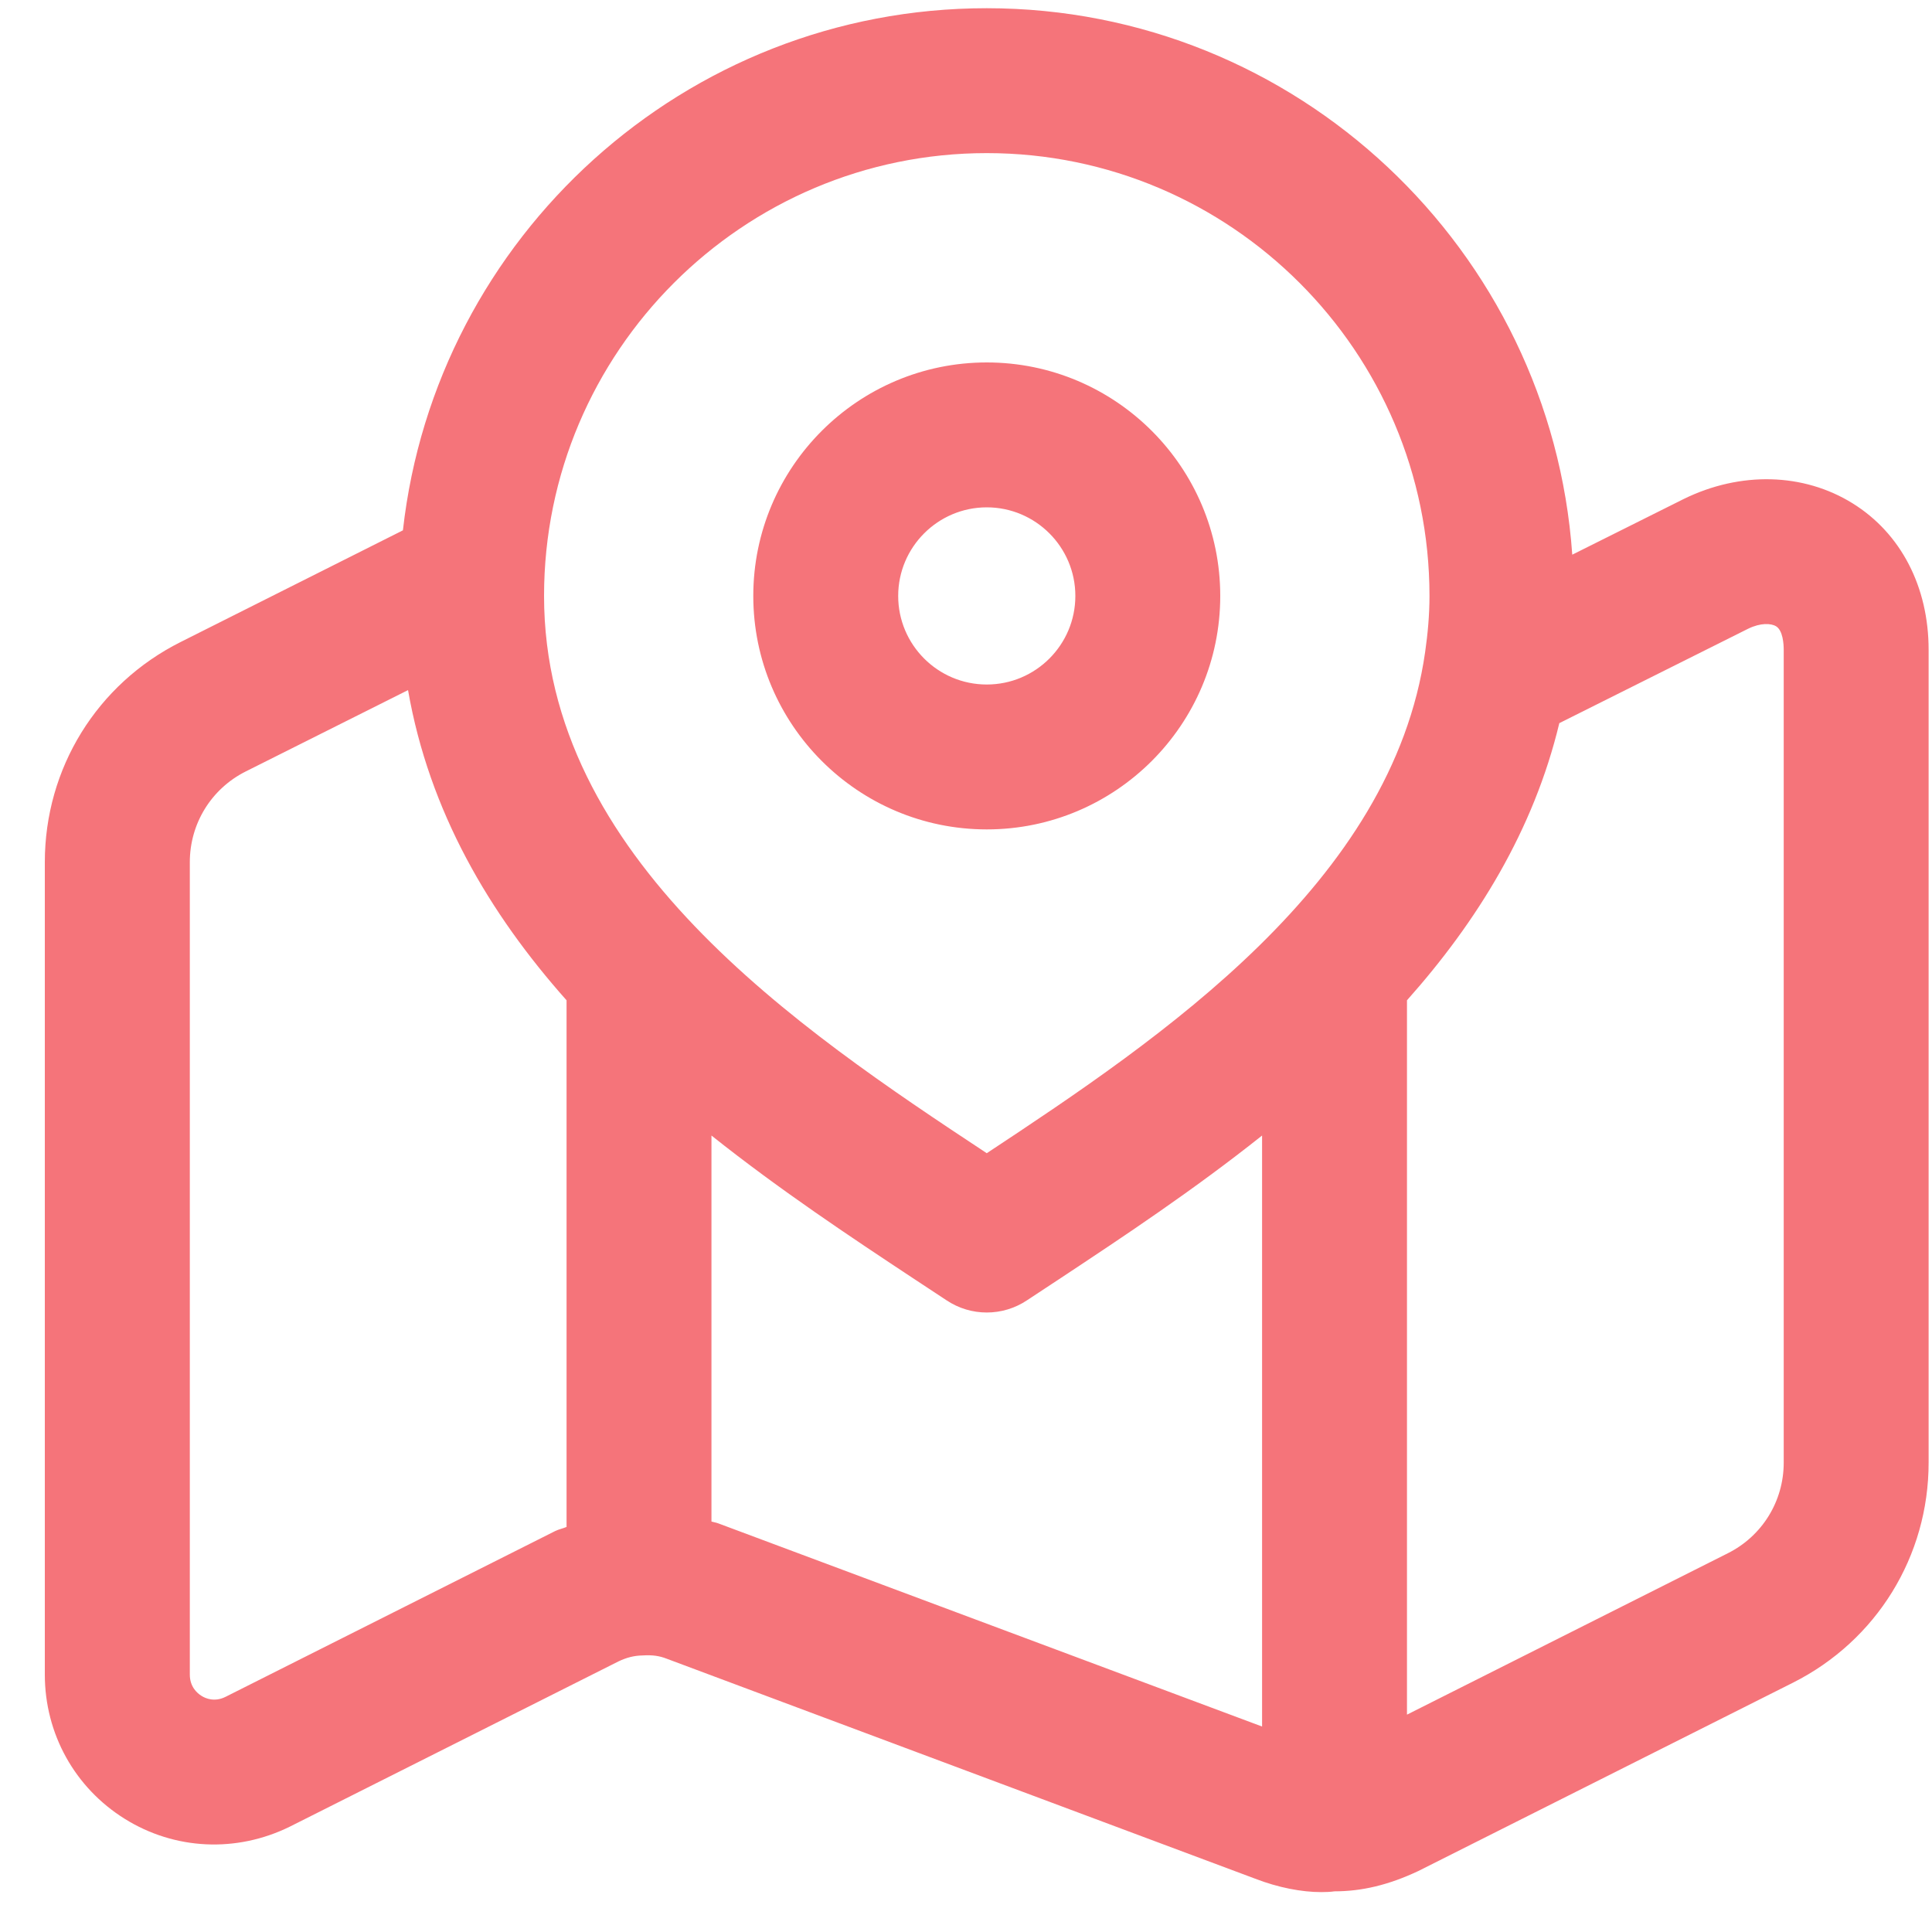
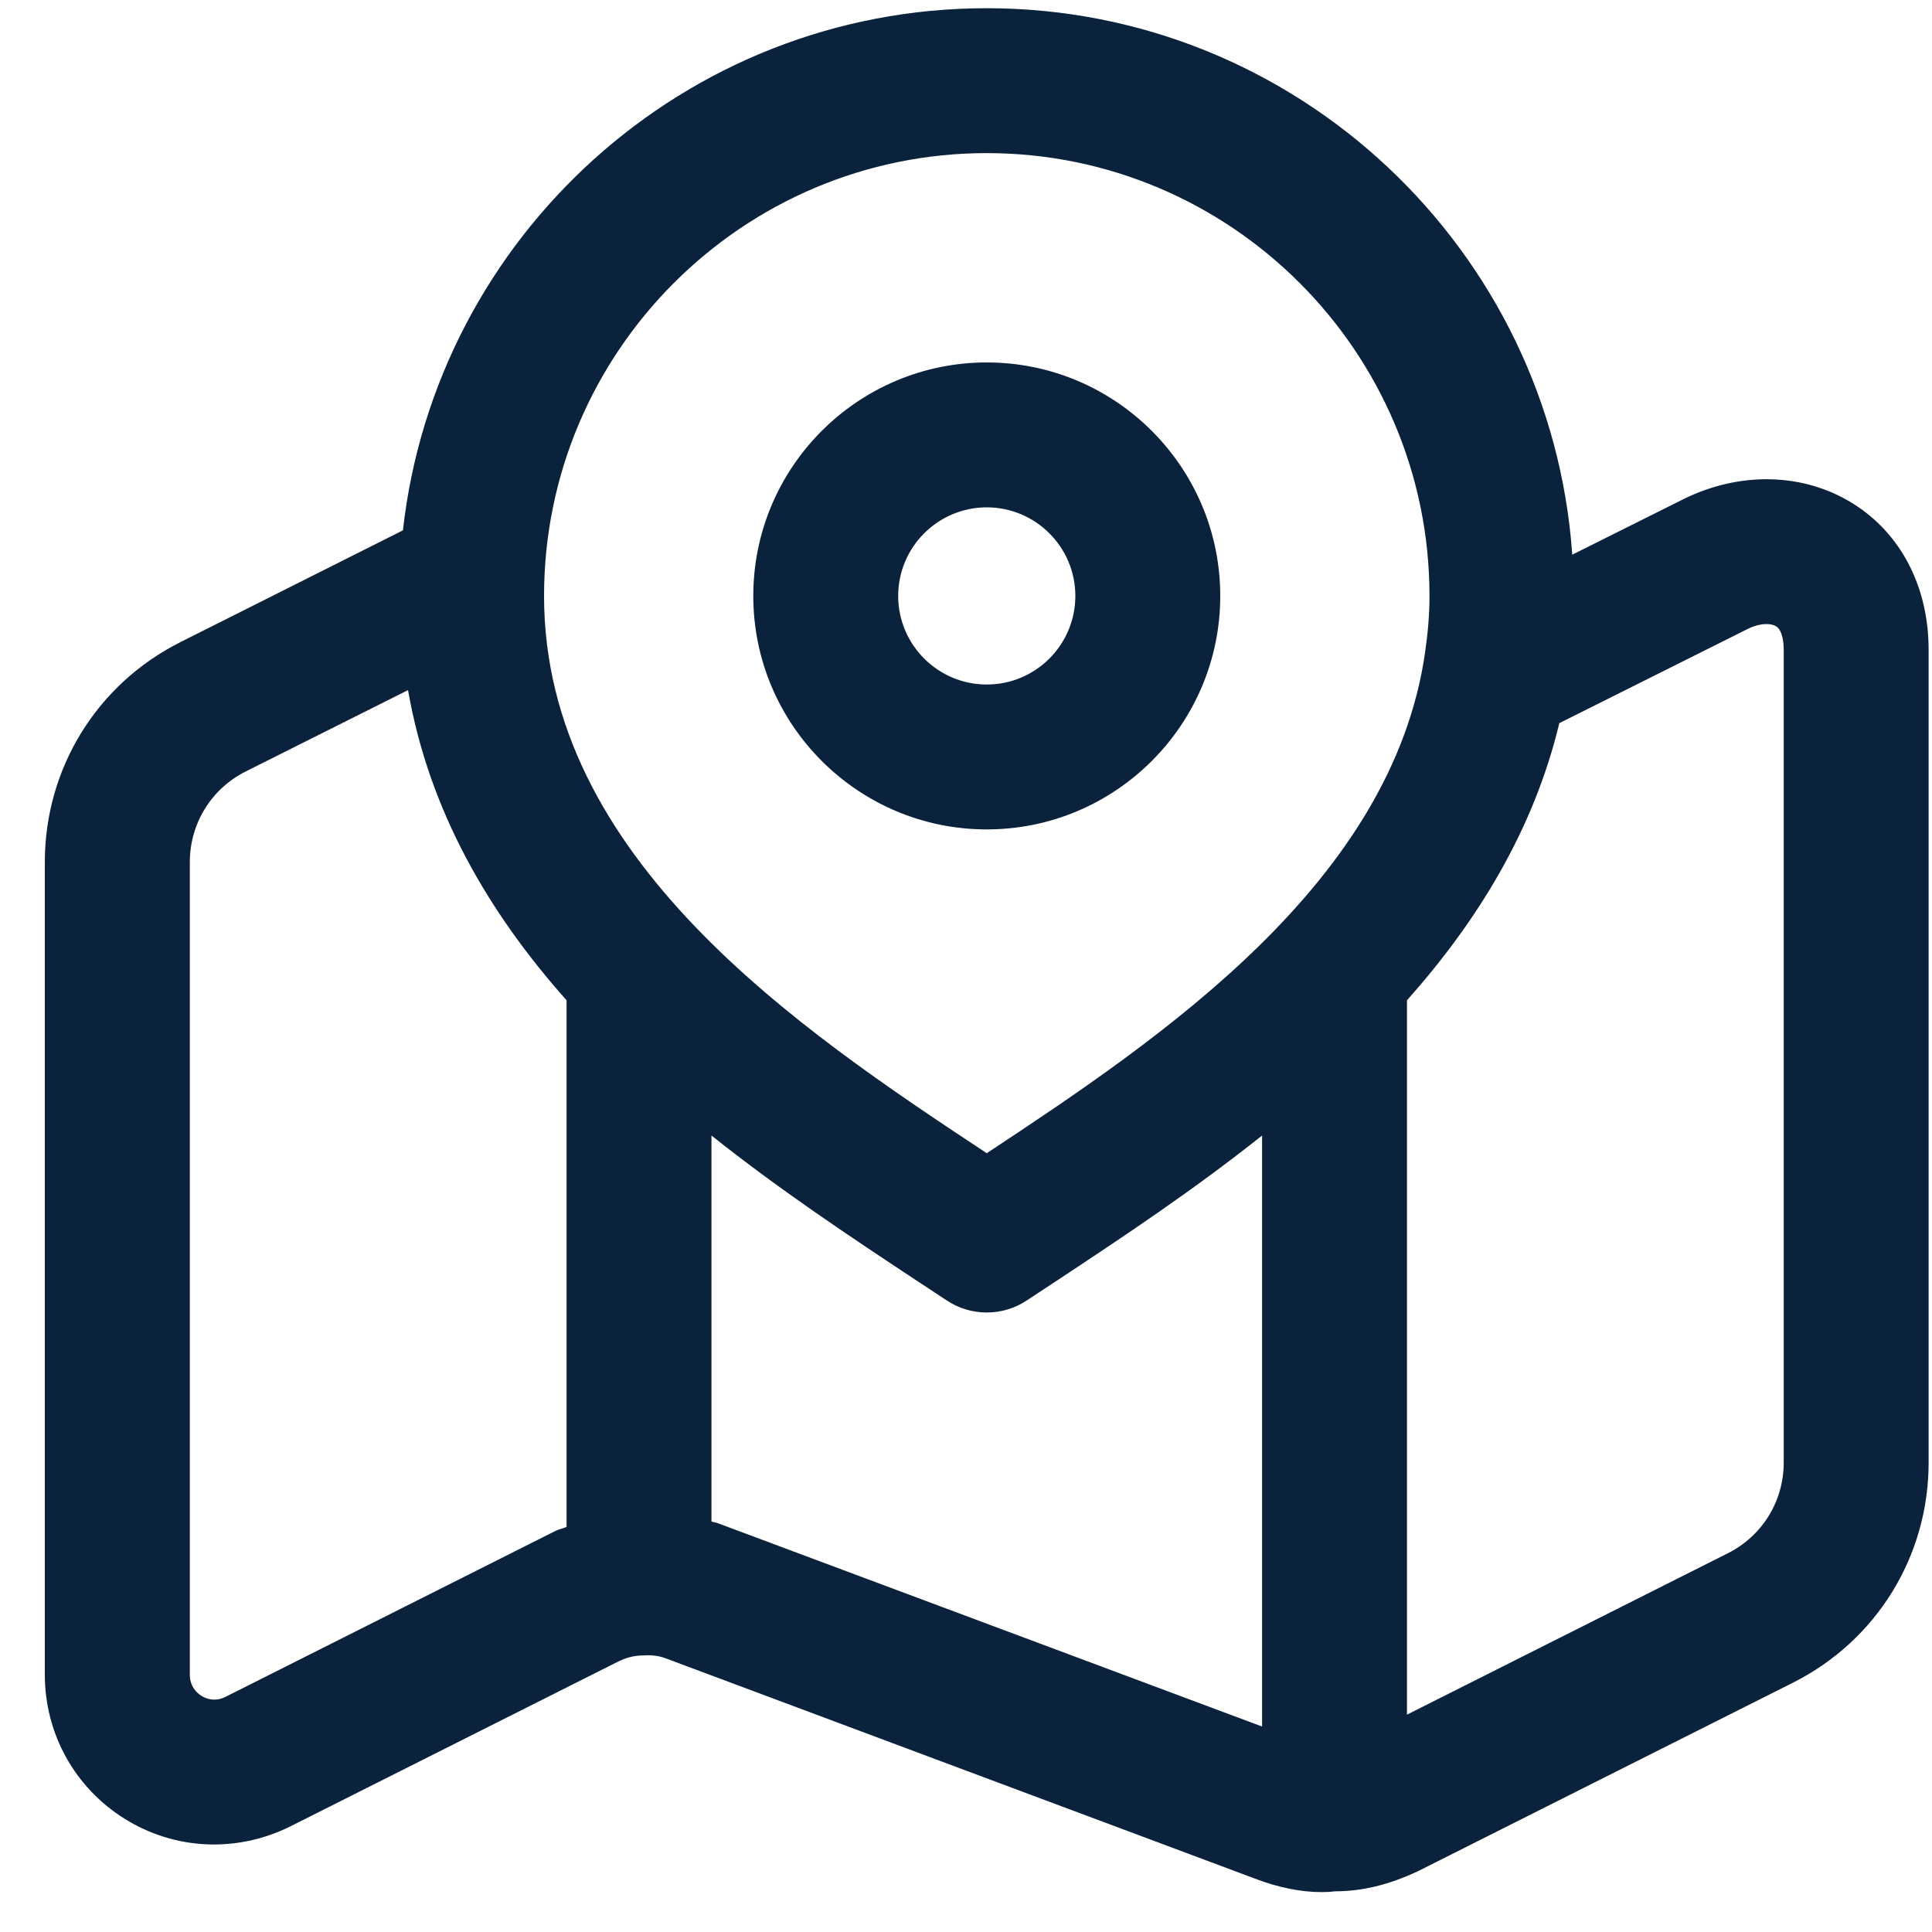
<svg xmlns="http://www.w3.org/2000/svg" width="20" height="20" viewBox="0 0 20 20" fill="none">
-   <path d="M10.215 8.586C11.548 8.586 12.632 7.502 12.632 6.169C12.632 4.836 11.548 3.752 10.215 3.752C8.882 3.752 7.798 4.836 7.798 6.169C7.798 7.502 8.882 8.586 10.215 8.586ZM10.215 5.252C10.72 5.252 11.132 5.663 11.132 6.169C11.132 6.675 10.721 7.086 10.215 7.086C9.709 7.086 9.298 6.675 9.298 6.169C9.298 5.663 9.71 5.252 10.215 5.252ZM19.179 5.211C18.671 4.895 18.017 4.877 17.429 5.166L16.276 5.742C16.055 2.587 13.424 0.085 10.214 0.085C7.089 0.085 4.51 2.454 4.171 5.49L1.87 6.646C1.003 7.081 0.464 7.954 0.464 8.925V17.335C0.464 17.948 0.774 18.506 1.292 18.829C1.809 19.151 2.447 19.182 3.001 18.909L6.404 17.198C6.485 17.16 6.559 17.139 6.653 17.137C6.754 17.131 6.826 17.141 6.902 17.171L12.993 19.448C13.233 19.541 13.476 19.587 13.677 19.587C13.726 19.587 13.772 19.585 13.815 19.579C14.098 19.579 14.376 19.513 14.682 19.369L18.561 17.419C19.427 16.983 19.965 16.11 19.965 15.141V6.727C19.965 6.075 19.679 5.522 19.179 5.211ZM10.215 1.585C12.742 1.585 14.798 3.642 14.798 6.169C14.798 6.368 14.78 6.561 14.753 6.75V6.75C14.412 9.137 12.025 10.742 10.215 11.938C8.261 10.648 5.632 8.882 5.632 6.169C5.632 3.642 7.688 1.585 10.215 1.585ZM2.334 17.566C2.223 17.621 2.13 17.584 2.085 17.555C2.04 17.527 1.965 17.461 1.965 17.335V8.925C1.965 8.526 2.187 8.165 2.544 7.986L4.224 7.144C4.443 8.402 5.067 9.458 5.865 10.355V15.807C5.826 15.823 5.788 15.83 5.748 15.849L2.334 17.566ZM7.436 15.77C7.413 15.761 7.388 15.758 7.365 15.751V11.755C8.079 12.323 8.812 12.809 9.447 13.229L9.799 13.461C9.925 13.545 10.07 13.587 10.215 13.587C10.36 13.587 10.505 13.545 10.631 13.461L10.983 13.229C11.618 12.809 12.351 12.323 13.065 11.755V17.873L7.436 15.77ZM18.465 15.141C18.465 15.54 18.243 15.9 17.887 16.079L14.565 17.75V10.355C15.29 9.541 15.876 8.595 16.142 7.486L18.096 6.509C18.224 6.446 18.334 6.451 18.387 6.484C18.457 6.528 18.465 6.669 18.465 6.727V15.141Z" fill="#F5747A" />
+   <path d="M10.215 8.586C11.548 8.586 12.632 7.502 12.632 6.169C12.632 4.836 11.548 3.752 10.215 3.752C8.882 3.752 7.798 4.836 7.798 6.169C7.798 7.502 8.882 8.586 10.215 8.586ZM10.215 5.252C10.72 5.252 11.132 5.663 11.132 6.169C11.132 6.675 10.721 7.086 10.215 7.086C9.709 7.086 9.298 6.675 9.298 6.169C9.298 5.663 9.71 5.252 10.215 5.252ZM19.179 5.211C18.671 4.895 18.017 4.877 17.429 5.166L16.276 5.742C16.055 2.587 13.424 0.085 10.214 0.085C7.089 0.085 4.51 2.454 4.171 5.49L1.87 6.646C1.003 7.081 0.464 7.954 0.464 8.925V17.335C0.464 17.948 0.774 18.506 1.292 18.829C1.809 19.151 2.447 19.182 3.001 18.909L6.404 17.198C6.485 17.16 6.559 17.139 6.653 17.137C6.754 17.131 6.826 17.141 6.902 17.171L12.993 19.448C13.233 19.541 13.476 19.587 13.677 19.587C13.726 19.587 13.772 19.585 13.815 19.579C14.098 19.579 14.376 19.513 14.682 19.369L18.561 17.419C19.427 16.983 19.965 16.11 19.965 15.141V6.727C19.965 6.075 19.679 5.522 19.179 5.211ZM10.215 1.585C12.742 1.585 14.798 3.642 14.798 6.169C14.798 6.368 14.78 6.561 14.753 6.75V6.75C14.412 9.137 12.025 10.742 10.215 11.938C8.261 10.648 5.632 8.882 5.632 6.169C5.632 3.642 7.688 1.585 10.215 1.585ZM2.334 17.566C2.223 17.621 2.13 17.584 2.085 17.555C2.04 17.527 1.965 17.461 1.965 17.335V8.925C1.965 8.526 2.187 8.165 2.544 7.986L4.224 7.144C4.443 8.402 5.067 9.458 5.865 10.355V15.807C5.826 15.823 5.788 15.83 5.748 15.849L2.334 17.566ZM7.436 15.77C7.413 15.761 7.388 15.758 7.365 15.751V11.755C8.079 12.323 8.812 12.809 9.447 13.229L9.799 13.461C9.925 13.545 10.07 13.587 10.215 13.587C10.36 13.587 10.505 13.545 10.631 13.461L10.983 13.229C11.618 12.809 12.351 12.323 13.065 11.755V17.873L7.436 15.77ZM18.465 15.141C18.465 15.54 18.243 15.9 17.887 16.079L14.565 17.75V10.355C15.29 9.541 15.876 8.595 16.142 7.486L18.096 6.509C18.224 6.446 18.334 6.451 18.387 6.484C18.457 6.528 18.465 6.669 18.465 6.727V15.141Z" fill="#0B223D" />
</svg>
